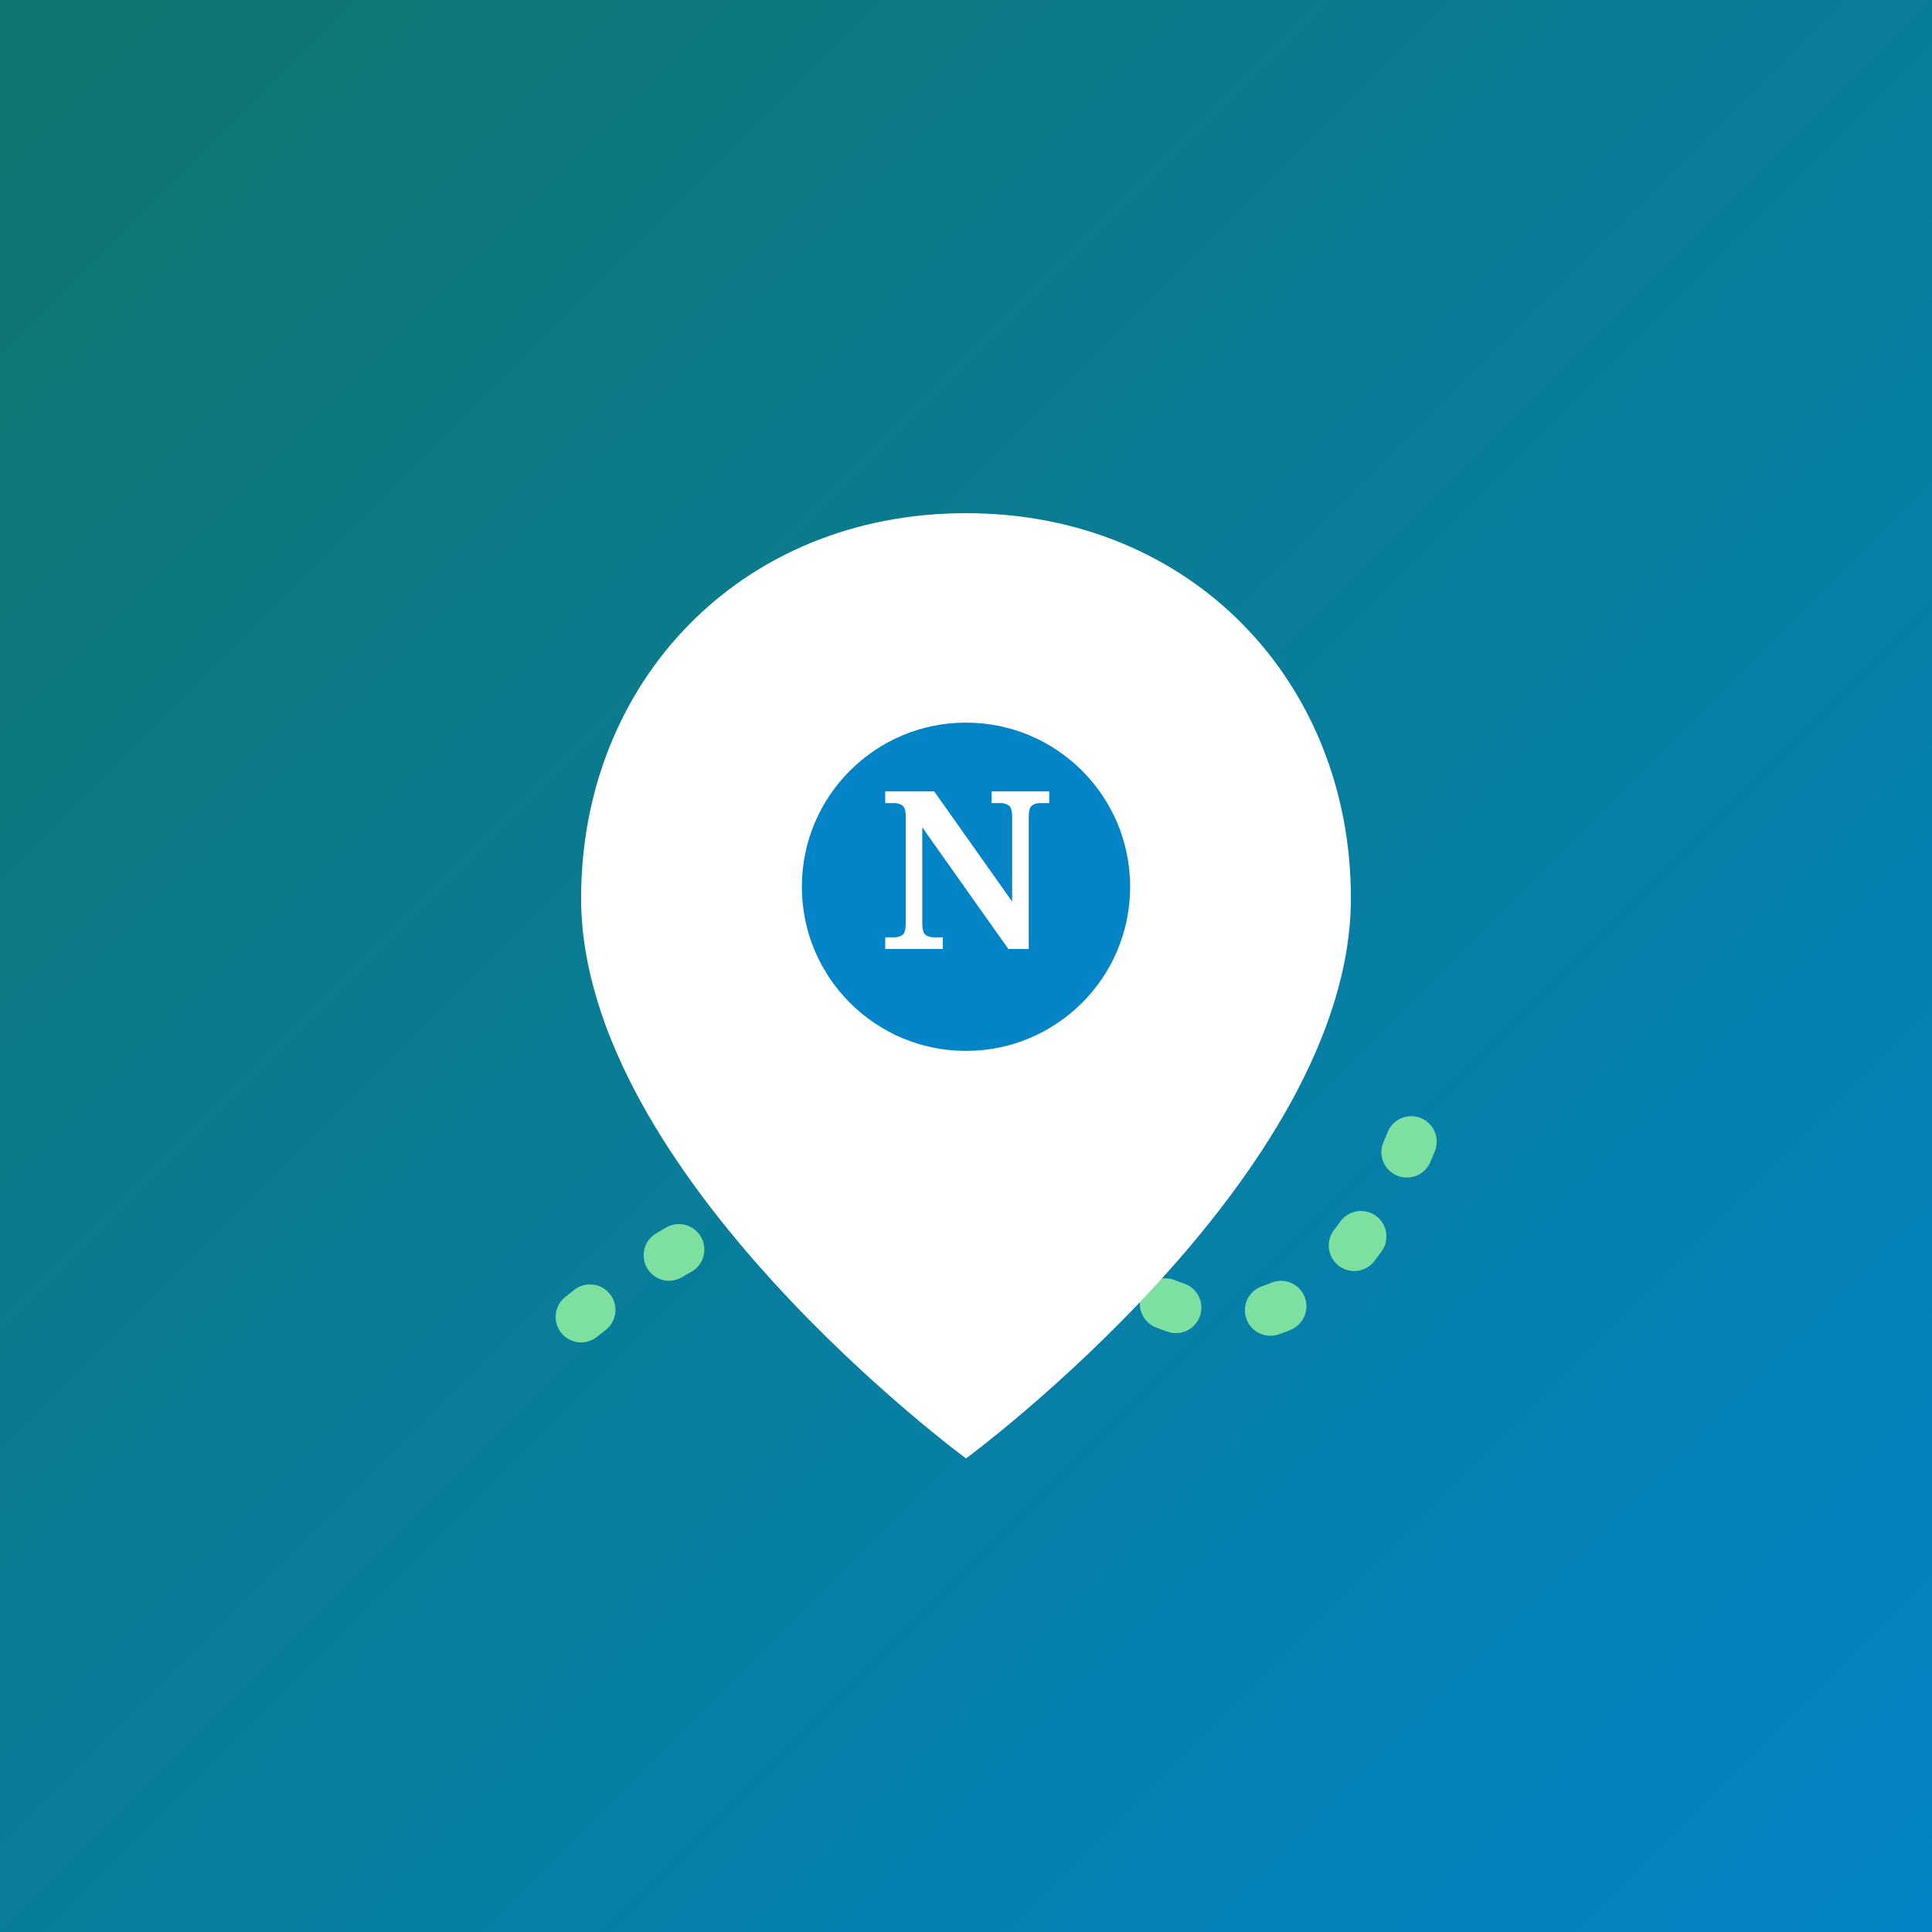
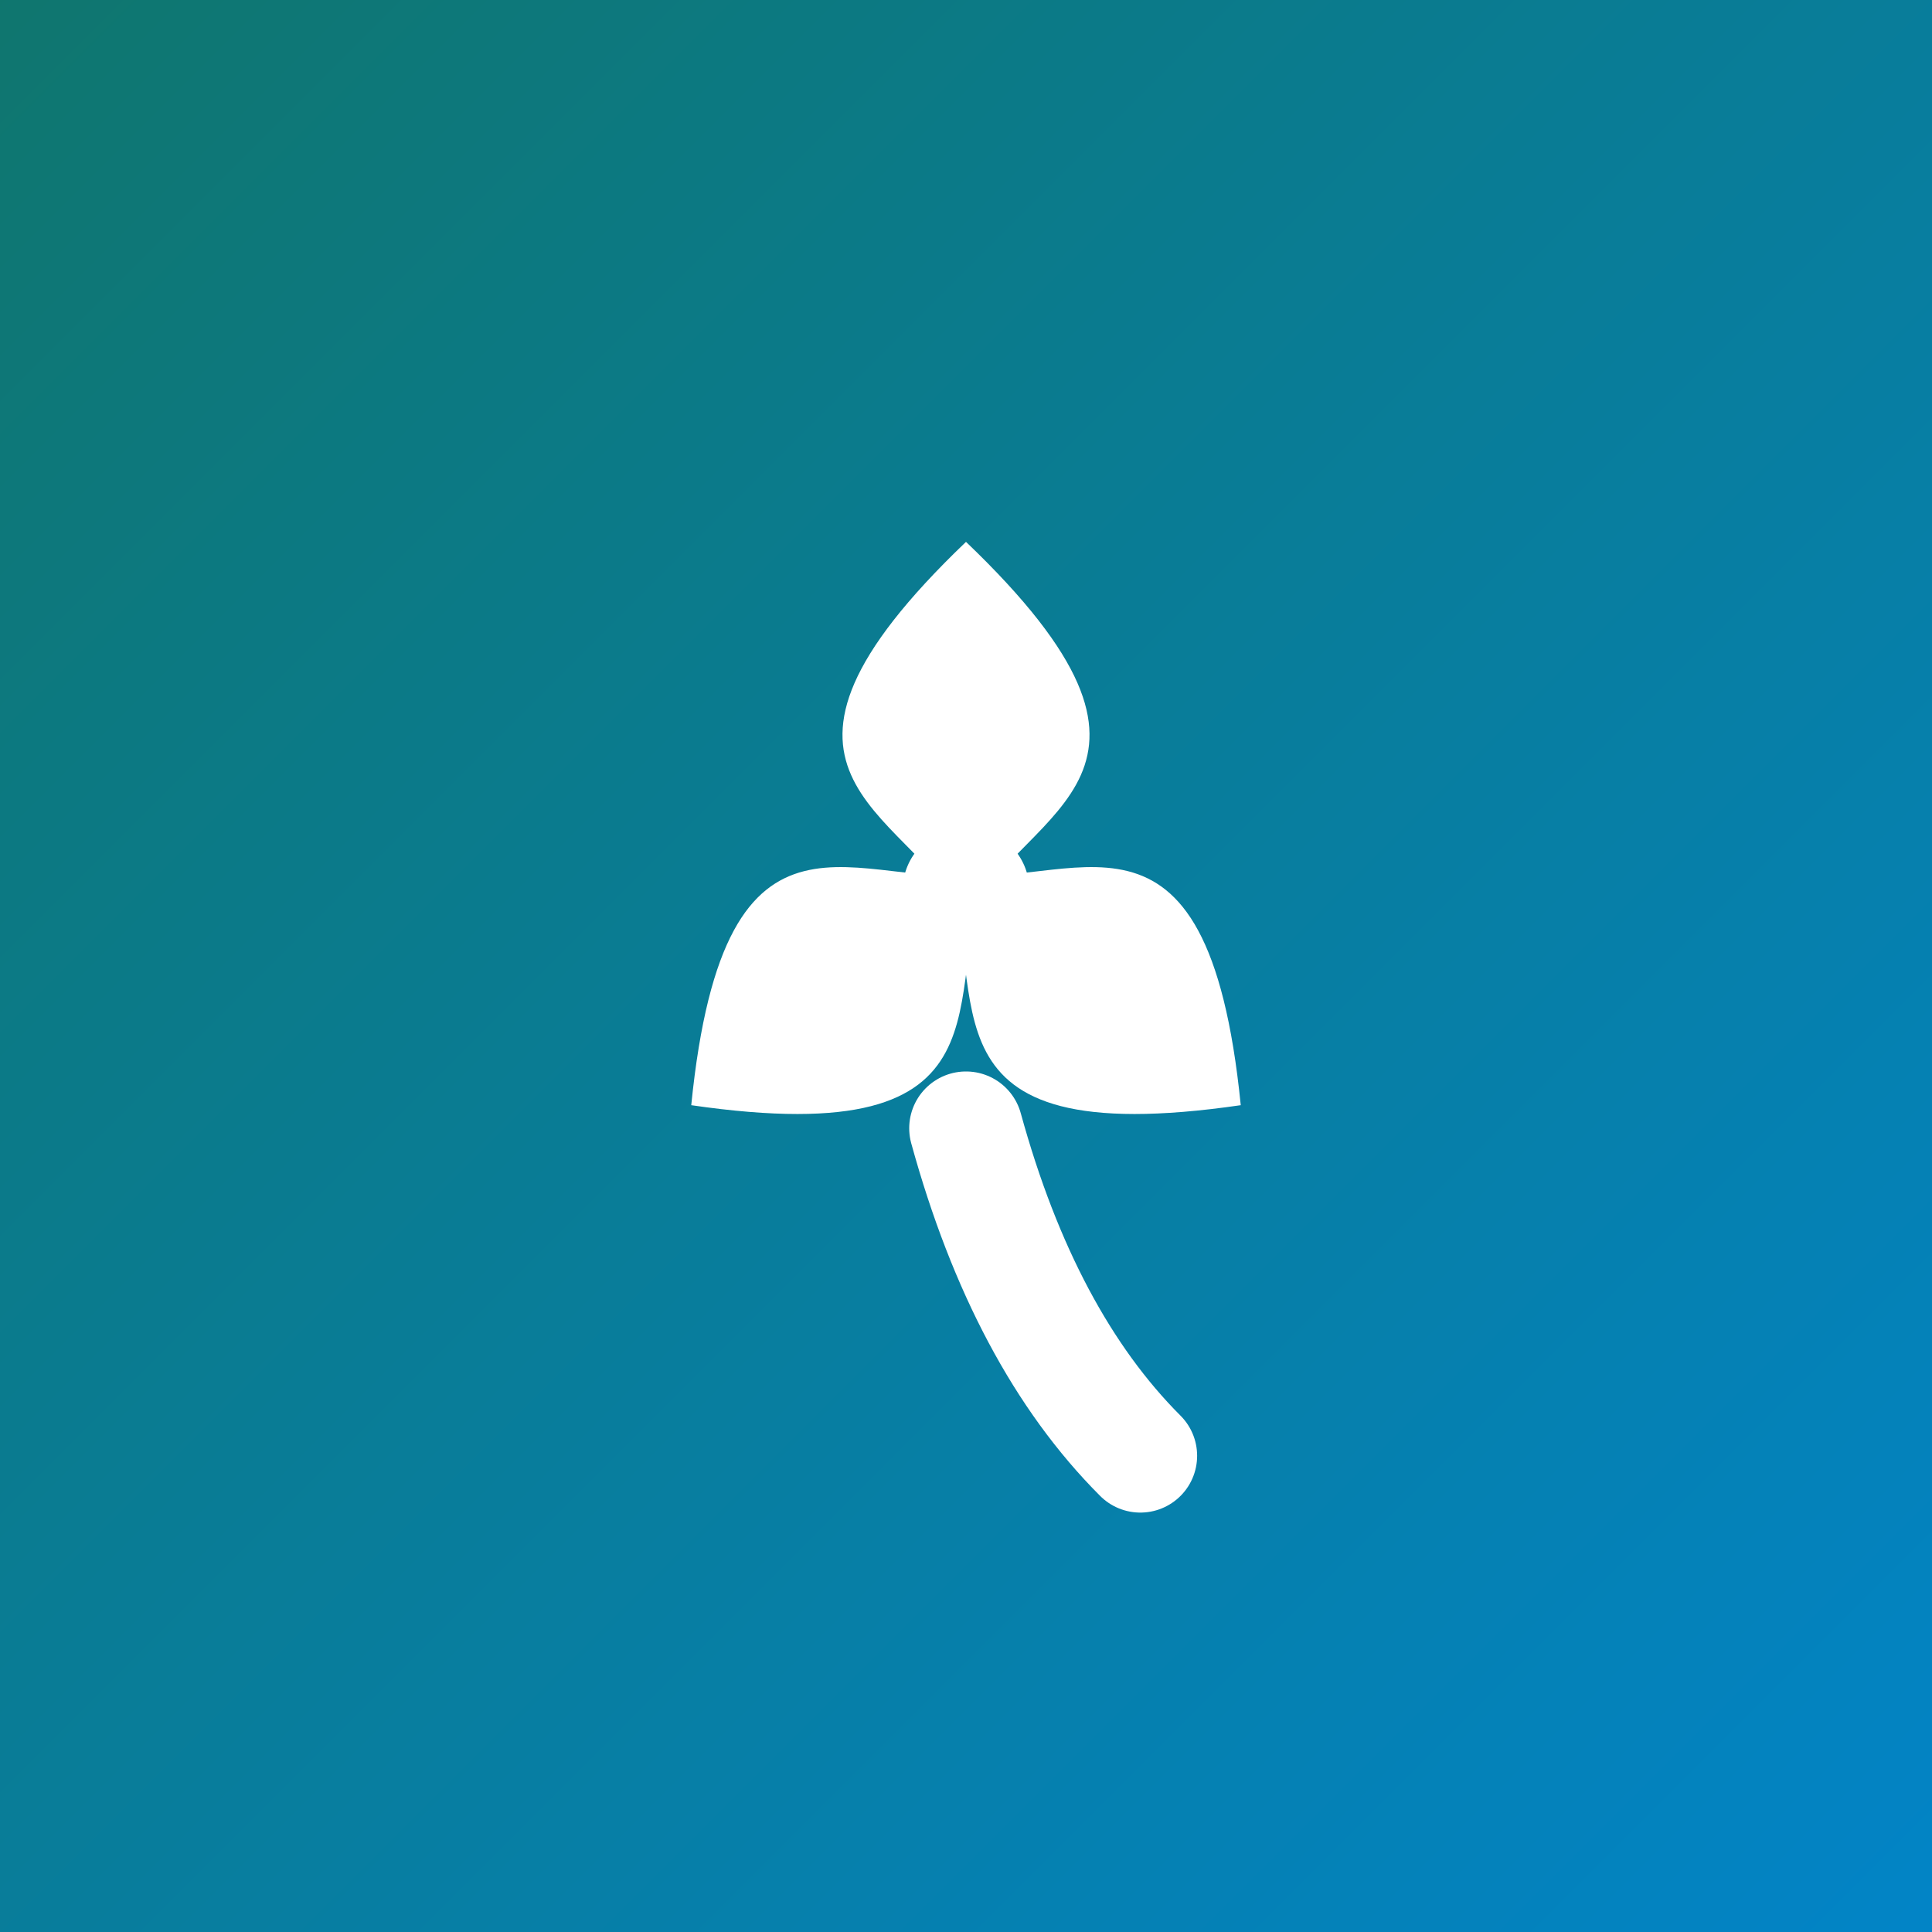
<svg xmlns="http://www.w3.org/2000/svg" width="512" height="512" viewBox="0 0 512 512">
  <defs>
    <linearGradient id="g" x1="0" y1="0" x2="1" y2="1">
      <stop offset="0" stop-color="#0f766e" />
      <stop offset="1" stop-color="#0284c7" />
    </linearGradient>
  </defs>
-   <rect x="0" y="0" width="512" height="512" rx="0" fill="url(#g)" />
-   <g transform="translate(64,64) scale(0.75)">
-     <path d="M120 380 Q 220 300 300 360 T 420 300" fill="none" stroke="#7ee0a0" stroke-width="18" stroke-linecap="round" stroke-dasharray="4 34" />
-     <path d="M256 96 C 176 96 120 156 120 232 C 120 330 256 430 256 430 C 256 430 392 330 392 232 C 392 156 336 96 256 96 Z" fill="#ffffff" />
-     <circle cx="256" cy="228" r="58" fill="#0284c7" />
-     <text x="256" y="250" font-family="Georgia, serif" font-size="78" font-weight="bold" fill="#ffffff" text-anchor="middle">N</text>
+   <rect width="512" height="512" fill="url(#g)" />
+   <g transform="translate(256,236) scale(0.7)">
+     <g fill="#ffffff">
+       <path d="M0 10 C 24 -32 92 -44 0 -132 C -92 -44 -24 -32 0 10Z" />
+       <path d="M0 10 C 24 -32 92 -44 0 -132 C -92 -44 -24 -32 0 10Z" transform="rotate(-128)" />
+       <path d="M0 10 C 24 -32 92 -44 0 -132 C -92 -44 -24 -32 0 10Z" transform="rotate(128)" />
+       <circle r="24" />
+     </g>
+     <path d="M0 90 Q 22 170 66 214" fill="none" stroke="#ffffff" stroke-width="43" stroke-linecap="round" />
  </g>
</svg>
